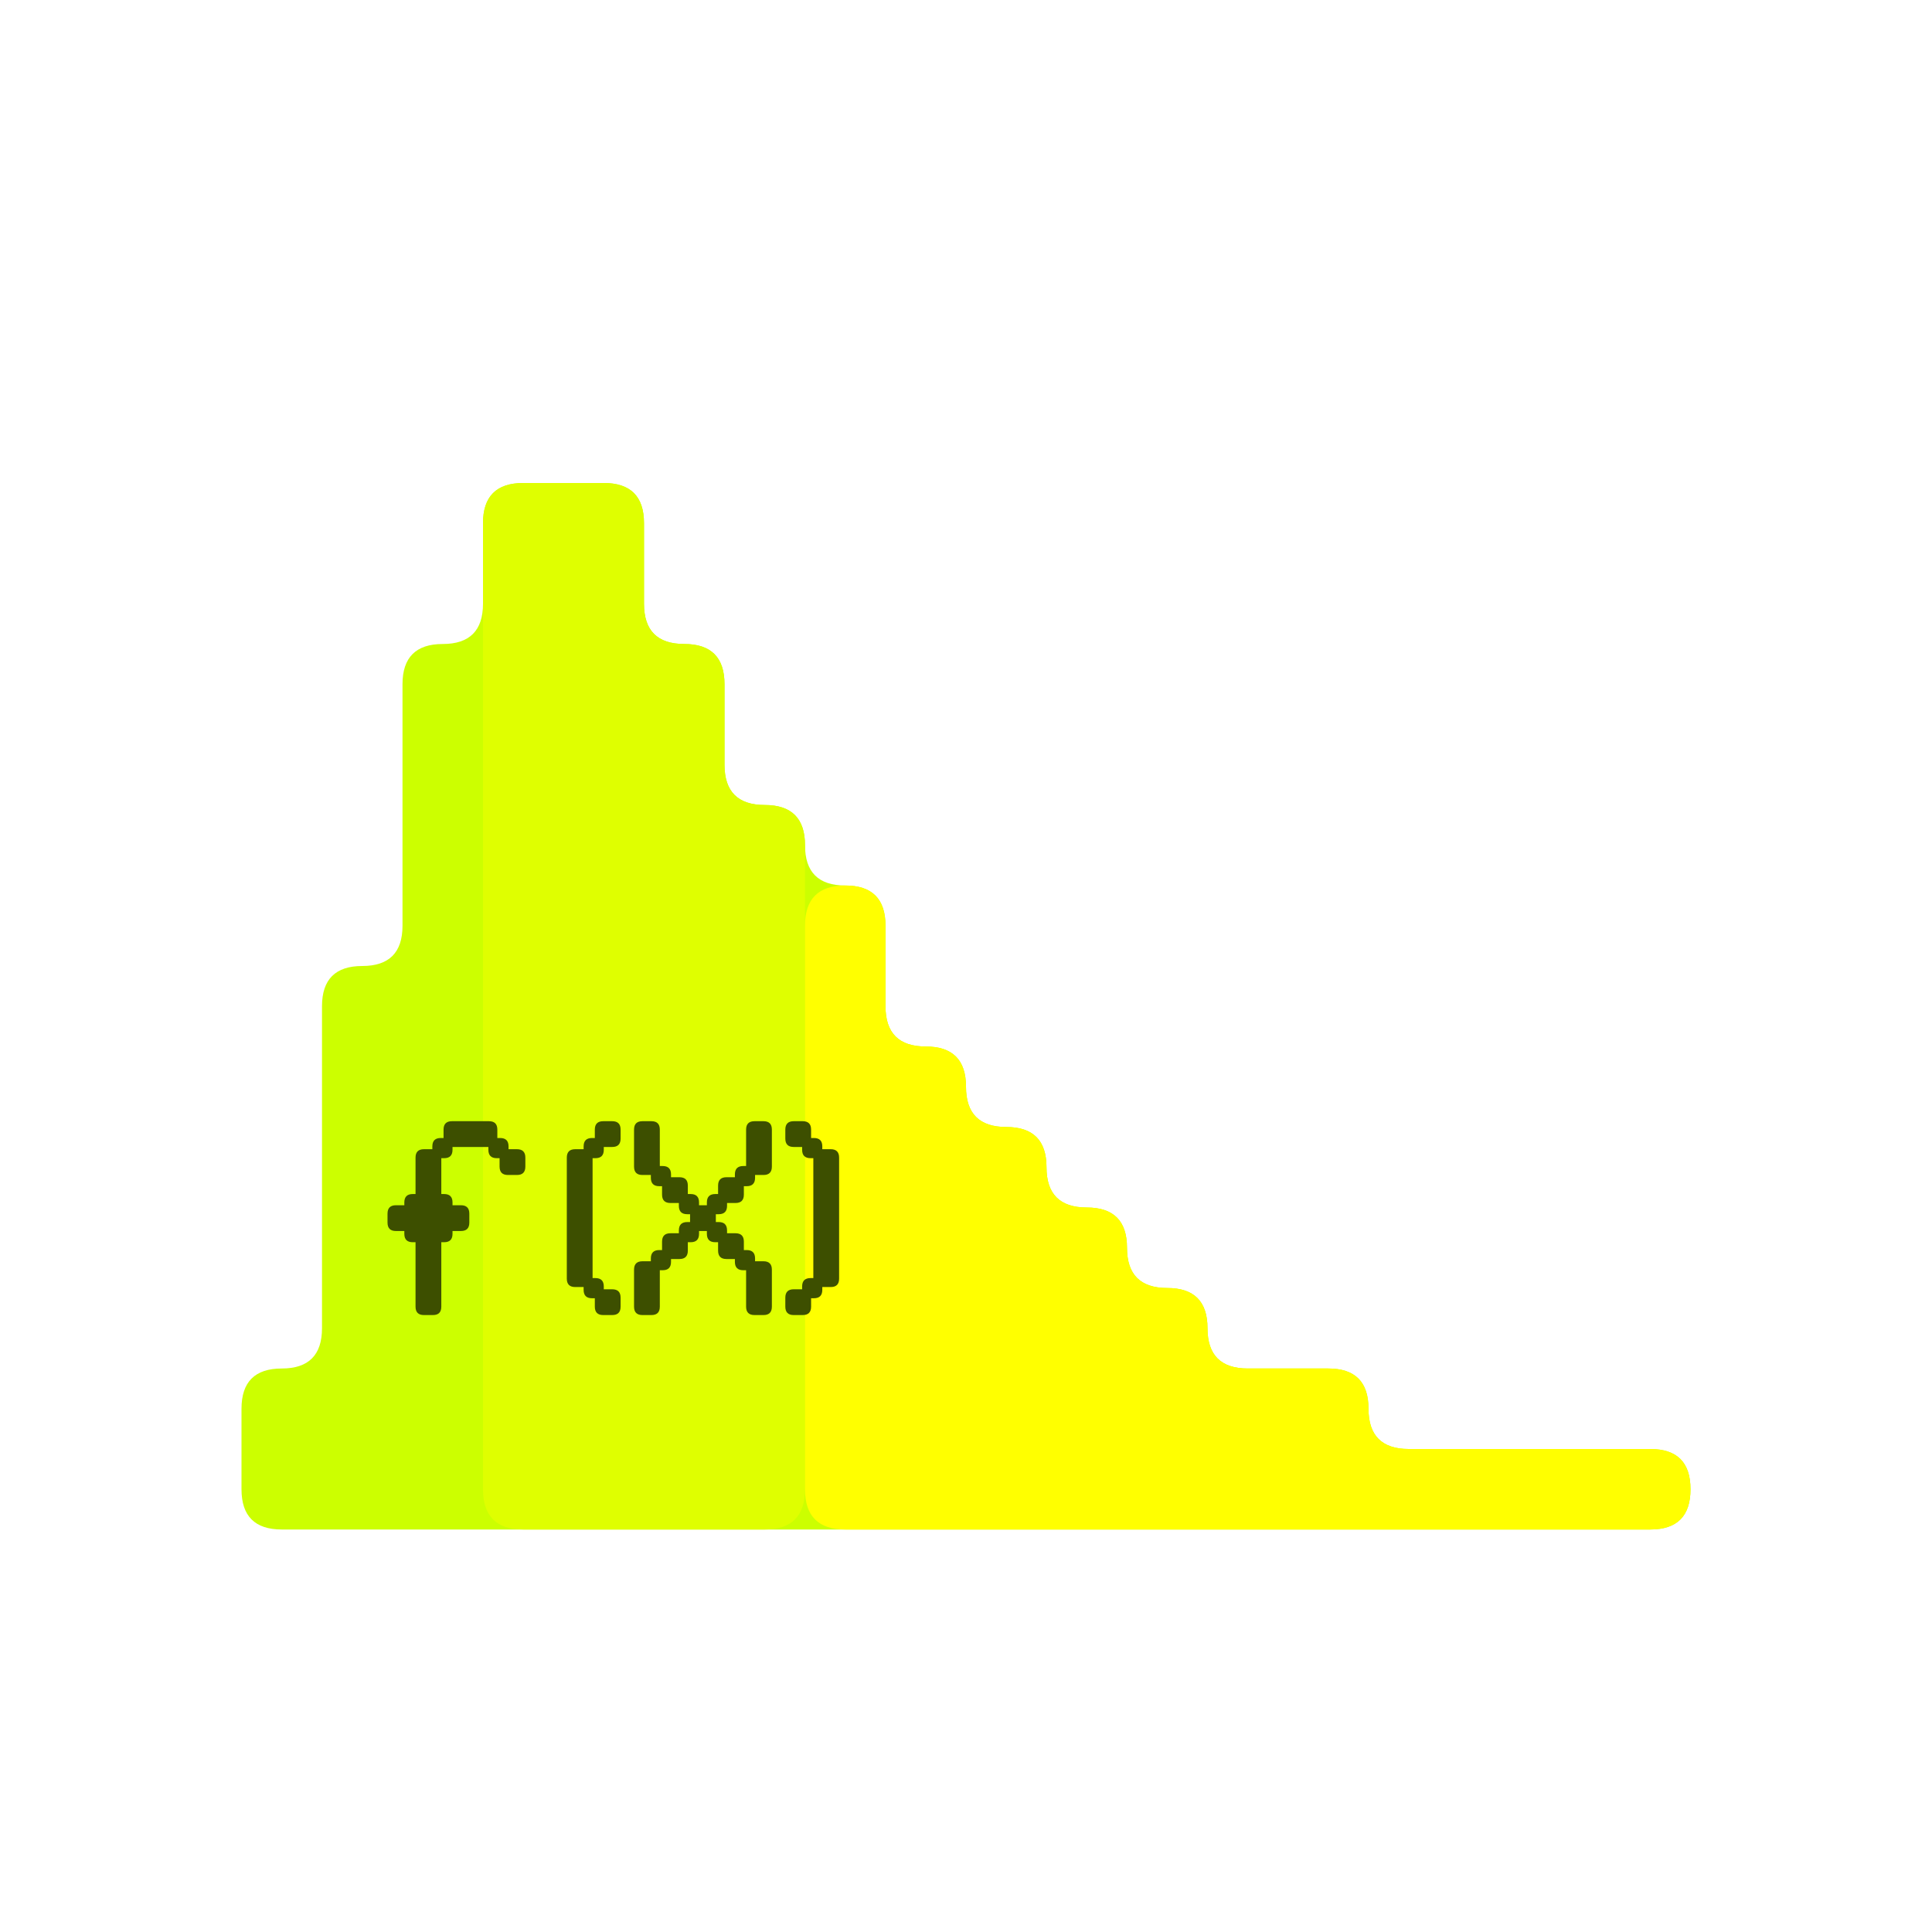
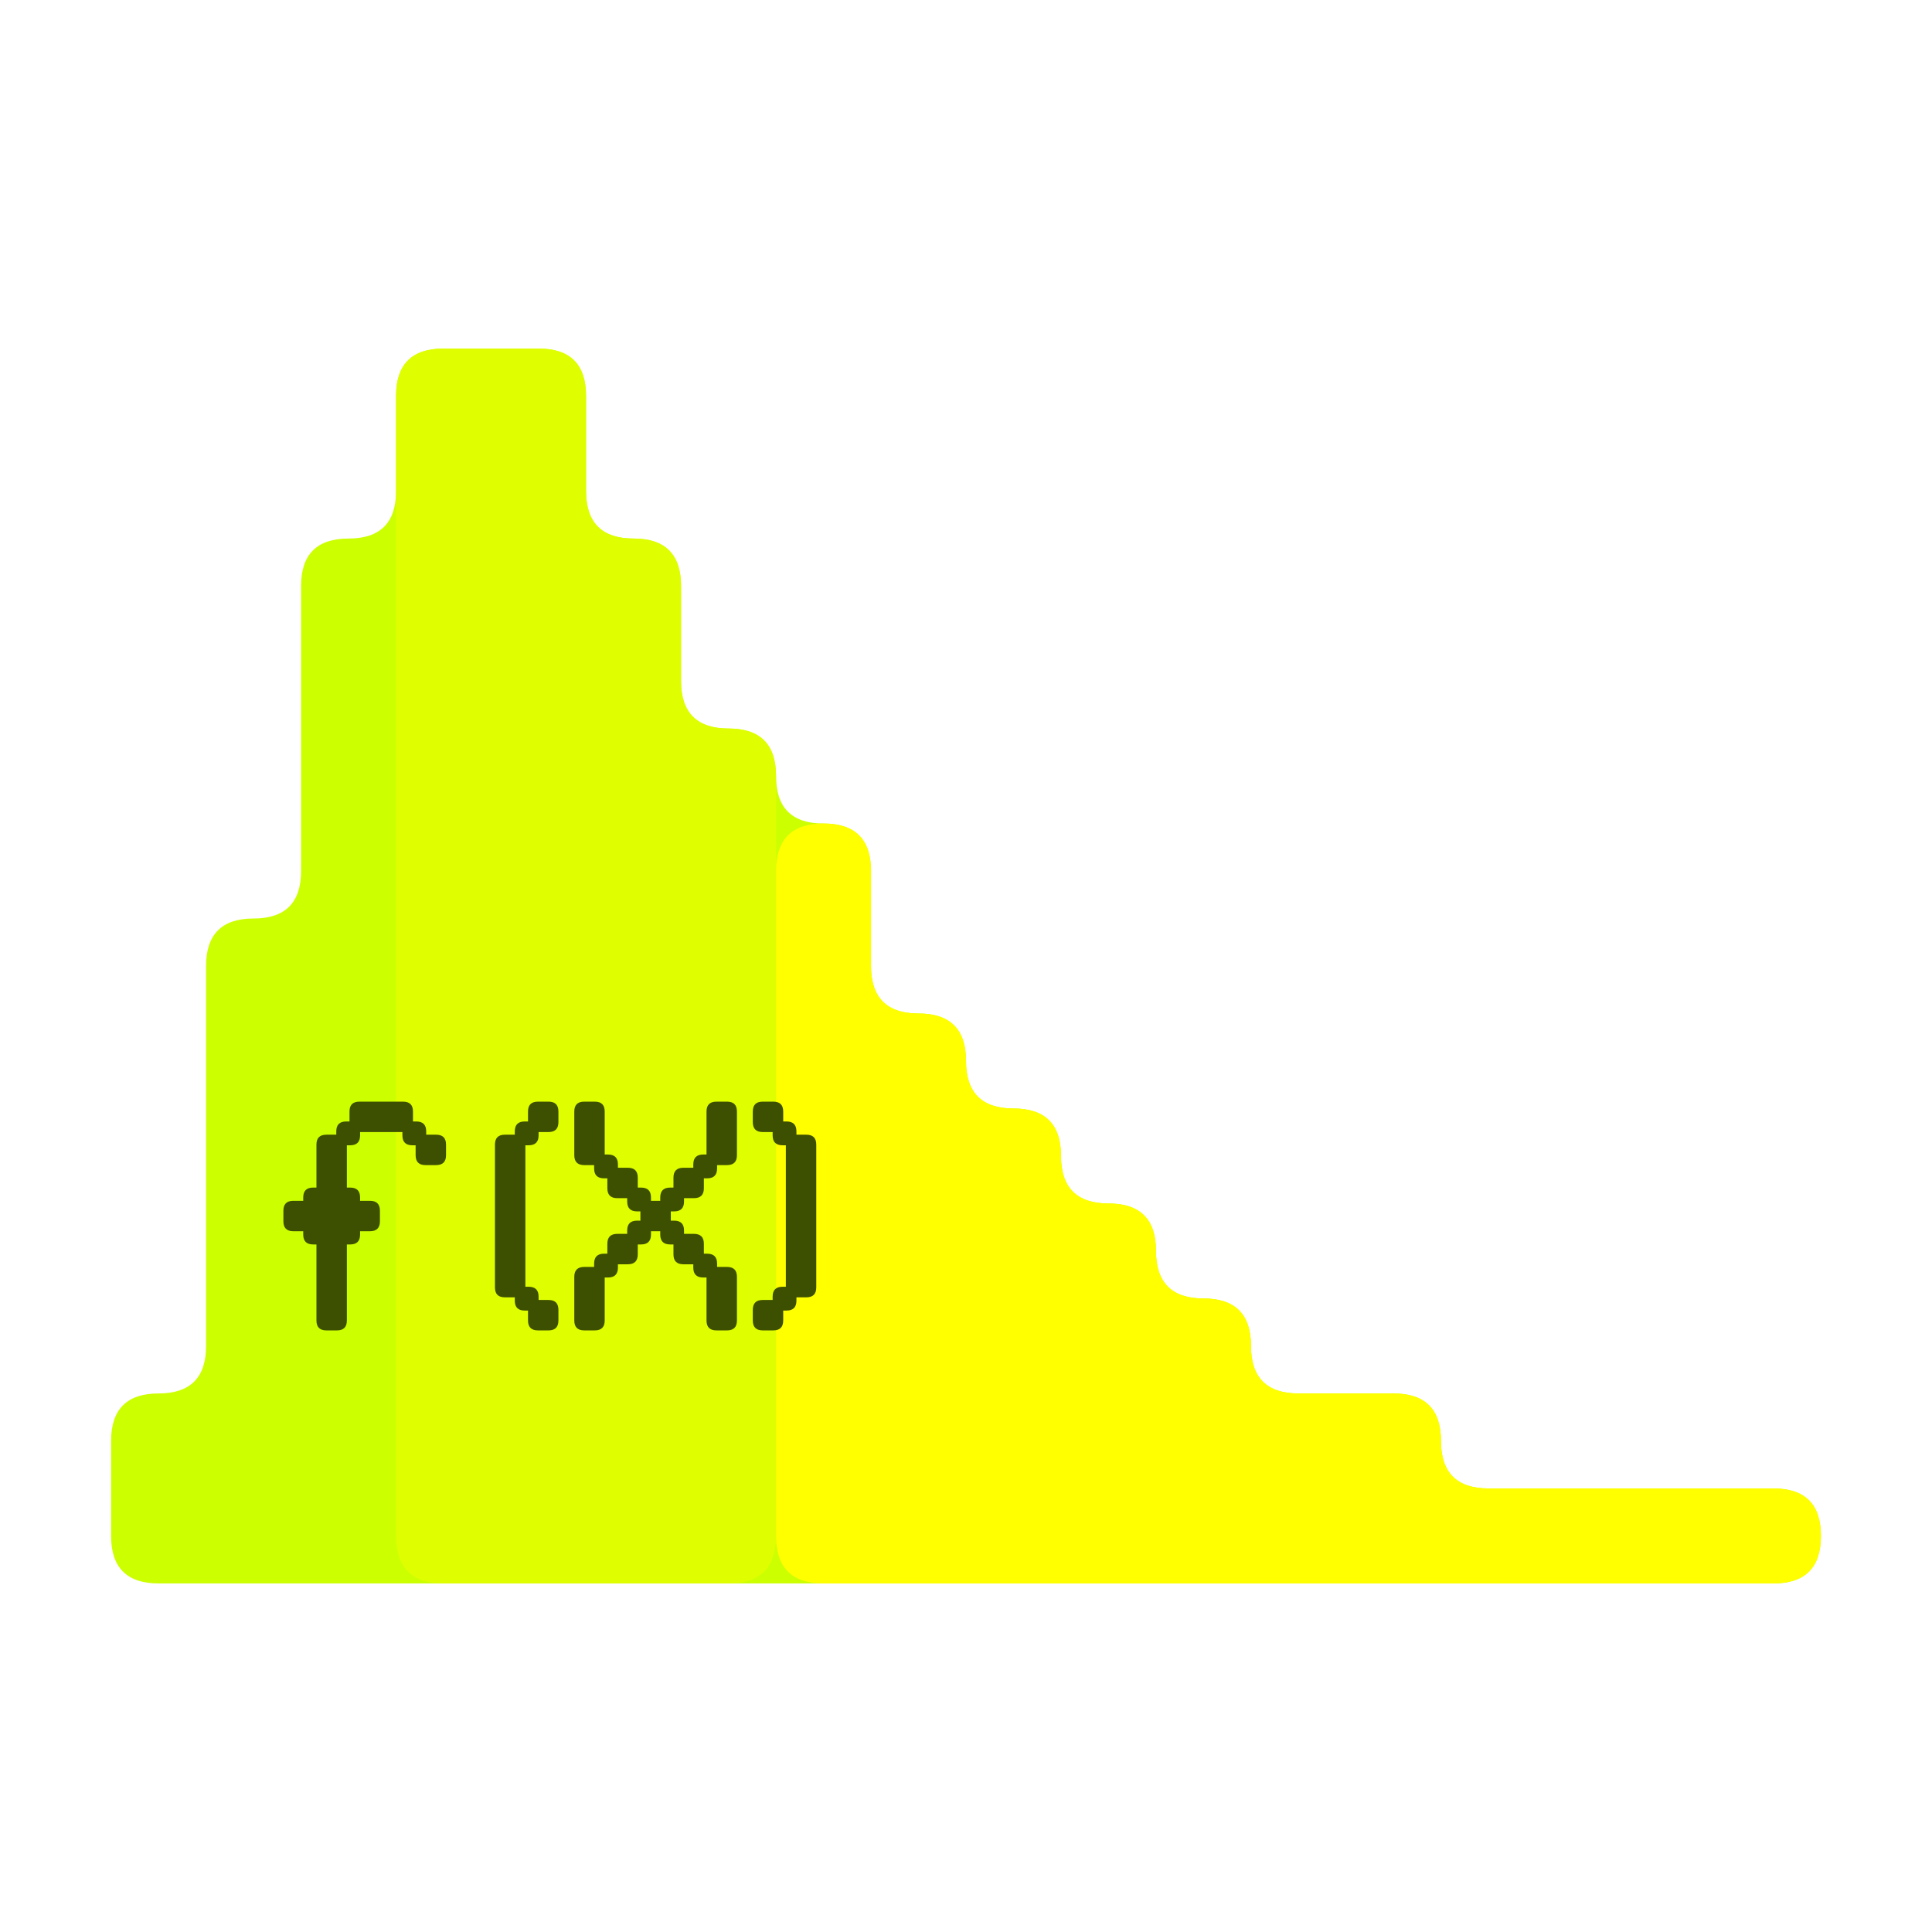
<svg xmlns="http://www.w3.org/2000/svg" viewBox="0 0 24 24" width="1024" height="1024">
  <rect width="24" height="24" fill="#FFFFFF" />
-   <path d="M3.500 19.000Q3 19 3.000 18.500L3.000 17.500Q3 17 3.500 17.000L3.500 17.000Q4 17 4.000 16.500L4.000 12.500Q4 12 4.500 12.000L4.500 12.000Q5 12 5.000 11.500L5.000 8.500Q5 8 5.500 8.000L5.500 8.000Q6 8 6.000 7.500L6.000 6.500Q6 6 6.500 6.000L7.500 6.000Q8 6 8.000 6.500L8.000 7.500Q8 8 8.500 8.000L8.500 8.000Q9 8 9.000 8.500L9.000 9.500Q9 10 9.500 10.000L9.500 10.000Q10 10 10.000 10.500L10.000 10.500Q10 11 10.500 11.000L10.500 11.000Q11 11 11.000 11.500L11.000 12.500Q11 13 11.500 13.000L11.500 13.000Q12 13 12.000 13.500L12.000 13.500Q12 14 12.500 14.000L12.500 14.000Q13 14 13.000 14.500L13.000 14.500Q13 15 13.500 15.000L13.500 15.000Q14 15 14.000 15.500L14.000 15.500Q14 16 14.500 16.000L14.500 16.000Q15 16 15.000 16.500L15.000 16.500Q15 17 15.500 17.000L16.500 17.000Q17 17 17.000 17.500L17.000 17.500Q17 18 17.500 18.000L20.500 18.000Q21 18 21.000 18.500L21.000 18.500Q21 19 20.500 19.000Z" fill="#CCFF00" />
-   <path d="M6.500 19.000Q6 19 6.000 18.500L6.000 6.500Q6 6 6.500 6.000L7.500 6.000Q8 6 8.000 6.500L8.000 7.500Q8 8 8.500 8.000L8.500 8.000Q9 8 9.000 8.500L9.000 9.500Q9 10 9.500 10.000L9.500 10.000Q10 10 10.000 10.500L10.000 18.500Q10 19 9.500 19.000Z" fill="#DFFF00" />
-   <path d="M10.500 19.000Q10 19 10.000 18.500L10.000 11.500Q10 11 10.500 11.000L10.500 11.000Q11 11 11.000 11.500L11.000 12.500Q11 13 11.500 13.000L11.500 13.000Q12 13 12.000 13.500L12.000 13.500Q12 14 12.500 14.000L12.500 14.000Q13 14 13.000 14.500L13.000 14.500Q13 15 13.500 15.000L13.500 15.000Q14 15 14.000 15.500L14.000 15.500Q14 16 14.500 16.000L14.500 16.000Q15 16 15.000 16.500L15.000 16.500Q15 17 15.500 17.000L16.500 17.000Q17 17 17.000 17.500L17.000 17.500Q17 18 17.500 18.000L20.500 18.000Q21 18 21.000 18.500L21.000 18.500Q21 19 20.500 19.000Z" fill="#FFFF00" />
-   <g fill="#3D4F00" transform="translate(4.8 13.914) scale(0.348)">
-     <path d="M2.34 0.04H3.66Q3.96 0.04 3.96 0.34V0.66Q3.96 0.96 3.66 0.96H2.34Q2.04 0.96 2.04 0.66V0.34Q2.04 0.04 2.34 0.04ZM1.34 1.04H1.66Q1.96 1.04 1.96 1.34V1.66Q1.96 1.96 1.66 1.96H1.34Q1.04 1.96 1.04 1.66V1.34Q1.04 1.04 1.34 1.04ZM4.34 1.04H4.66Q4.96 1.04 4.96 1.34V1.66Q4.96 1.96 4.66 1.96H4.34Q4.04 1.96 4.04 1.66V1.34Q4.04 1.04 4.34 1.04ZM1.34 2.04H1.66Q1.96 2.04 1.96 2.34V2.66Q1.96 2.96 1.66 2.96H1.34Q1.04 2.96 1.04 2.66V2.34Q1.04 2.04 1.34 2.04ZM0.34 3.04H2.66Q2.96 3.04 2.96 3.34V3.66Q2.96 3.96 2.66 3.96H0.34Q0.04 3.96 0.04 3.66V3.34Q0.04 3.04 0.34 3.04ZM1.34 4.04H1.66Q1.96 4.04 1.96 4.34V4.66Q1.96 4.96 1.66 4.96H1.34Q1.04 4.96 1.04 4.66V4.34Q1.04 4.04 1.34 4.04ZM1.34 5.04H1.66Q1.96 5.04 1.96 5.34V5.66Q1.96 5.96 1.66 5.96H1.34Q1.04 5.96 1.04 5.66V5.34Q1.04 5.04 1.34 5.04ZM1.34 6.04H1.66Q1.96 6.04 1.96 6.34V6.66Q1.96 6.96 1.66 6.96H1.34Q1.04 6.96 1.04 6.66V6.34Q1.04 6.04 1.34 6.04ZM0.34 3.04H0.66Q0.96 3.04 0.96 3.34V3.66Q0.96 3.96 0.66 3.96H0.34Q0.04 3.96 0.04 3.66V3.34Q0.04 3.04 0.34 3.04ZM1.34 1.04H1.66Q1.96 1.04 1.96 1.34V6.66Q1.96 6.96 1.66 6.96H1.34Q1.04 6.96 1.04 6.66V1.34Q1.04 1.04 1.34 1.04ZM2.34 0.04H2.66Q2.96 0.04 2.96 0.34V0.66Q2.96 0.96 2.66 0.96H2.34Q2.04 0.96 2.04 0.66V0.34Q2.04 0.04 2.34 0.04ZM2.34 3.04H2.66Q2.96 3.04 2.96 3.34V3.66Q2.96 3.96 2.66 3.96H2.34Q2.04 3.96 2.04 3.66V3.34Q2.04 3.04 2.34 3.04ZM3.34 0.04H3.66Q3.96 0.04 3.96 0.34V0.66Q3.96 0.96 3.66 0.96H3.34Q3.04 0.96 3.04 0.66V0.34Q3.04 0.04 3.34 0.04ZM4.34 1.04H4.66Q4.96 1.04 4.96 1.34V1.66Q4.96 1.96 4.66 1.96H4.34Q4.04 1.96 4.04 1.66V1.34Q4.04 1.04 4.34 1.04ZM3.94 0.64H4.06Q4.36 0.64 4.36 0.94V1.06Q4.36 1.36 4.06 1.36H3.94Q3.64 1.36 3.64 1.06V0.94Q3.64 0.64 3.94 0.64ZM1.94 0.64H2.06Q2.36 0.64 2.36 0.94V1.06Q2.36 1.36 2.06 1.36H1.94Q1.64 1.36 1.64 1.06V0.94Q1.64 0.64 1.94 0.64ZM1.94 2.64H2.06Q2.36 2.64 2.36 2.94V3.06Q2.36 3.36 2.06 3.36H1.94Q1.64 3.36 1.64 3.06V2.94Q1.64 2.64 1.94 2.64ZM0.94 3.64H1.06Q1.36 3.64 1.36 3.94V4.06Q1.36 4.36 1.06 4.36H0.94Q0.64 4.36 0.64 4.06V3.94Q0.64 3.64 0.94 3.64ZM0.94 2.64H1.06Q1.36 2.64 1.36 2.94V3.06Q1.36 3.36 1.06 3.36H0.94Q0.64 3.36 0.64 3.06V2.94Q0.64 2.64 0.94 2.64ZM1.94 3.64H2.06Q2.36 3.64 2.36 3.94V4.06Q2.36 4.36 2.06 4.36H1.94Q1.64 4.36 1.64 4.06V3.94Q1.64 3.64 1.94 3.64ZM7.74 0.04H8.06Q8.36 0.04 8.36 0.34V0.66Q8.36 0.96 8.06 0.96H7.74Q7.44 0.96 7.44 0.66V0.34Q7.44 0.04 7.74 0.04ZM6.74 1.04H7.06Q7.36 1.04 7.36 1.34V1.66Q7.36 1.96 7.06 1.96H6.74Q6.44 1.96 6.44 1.66V1.34Q6.44 1.04 6.74 1.04ZM6.74 2.04H7.06Q7.36 2.04 7.36 2.34V2.66Q7.36 2.96 7.06 2.96H6.74Q6.44 2.96 6.44 2.66V2.34Q6.44 2.04 6.74 2.04ZM6.74 3.04H7.06Q7.36 3.04 7.36 3.34V3.66Q7.36 3.96 7.06 3.96H6.74Q6.44 3.96 6.44 3.66V3.34Q6.44 3.04 6.74 3.04ZM6.74 4.04H7.06Q7.36 4.04 7.36 4.34V4.66Q7.36 4.96 7.06 4.96H6.74Q6.44 4.96 6.44 4.66V4.34Q6.44 4.04 6.74 4.04ZM6.74 5.04H7.06Q7.36 5.04 7.36 5.34V5.66Q7.36 5.96 7.06 5.96H6.74Q6.44 5.96 6.44 5.66V5.34Q6.44 5.04 6.74 5.04ZM7.74 6.04H8.06Q8.36 6.04 8.36 6.34V6.66Q8.36 6.96 8.06 6.96H7.74Q7.44 6.96 7.44 6.66V6.34Q7.44 6.04 7.74 6.04ZM6.74 1.04H7.06Q7.36 1.04 7.36 1.34V5.66Q7.36 5.96 7.06 5.96H6.74Q6.44 5.96 6.44 5.66V1.34Q6.44 1.04 6.74 1.04ZM7.74 0.04H8.06Q8.36 0.04 8.36 0.34V0.66Q8.36 0.96 8.06 0.96H7.74Q7.44 0.96 7.44 0.66V0.34Q7.44 0.04 7.74 0.04ZM7.74 6.04H8.06Q8.36 6.04 8.36 6.34V6.66Q8.36 6.96 8.06 6.96H7.74Q7.44 6.96 7.44 6.66V6.34Q7.44 6.04 7.74 6.04ZM7.34 0.64H7.46Q7.76 0.64 7.76 0.94V1.06Q7.76 1.36 7.46 1.36H7.34Q7.04 1.36 7.04 1.06V0.94Q7.04 0.64 7.34 0.64ZM7.34 5.64H7.46Q7.76 5.64 7.76 5.94V6.06Q7.76 6.36 7.46 6.36H7.34Q7.04 6.36 7.04 6.06V5.94Q7.04 5.64 7.34 5.64ZM9.14 0.04H9.46Q9.76 0.04 9.76 0.34V0.66Q9.76 0.96 9.46 0.96H9.14Q8.84 0.96 8.84 0.66V0.34Q8.84 0.04 9.14 0.04ZM13.14 0.04H13.46Q13.76 0.04 13.76 0.34V0.66Q13.76 0.96 13.46 0.96H13.14Q12.84 0.96 12.84 0.66V0.34Q12.84 0.04 13.14 0.04ZM9.14 1.04H9.46Q9.76 1.04 9.76 1.34V1.66Q9.76 1.96 9.46 1.96H9.14Q8.84 1.96 8.84 1.66V1.34Q8.84 1.04 9.14 1.04ZM13.14 1.04H13.46Q13.76 1.04 13.76 1.34V1.66Q13.76 1.96 13.46 1.96H13.14Q12.84 1.96 12.84 1.66V1.34Q12.84 1.04 13.14 1.04ZM10.14 2.04H10.46Q10.76 2.04 10.76 2.34V2.66Q10.76 2.96 10.46 2.96H10.14Q9.84 2.96 9.84 2.66V2.34Q9.84 2.04 10.14 2.04ZM12.14 2.04H12.46Q12.76 2.04 12.76 2.34V2.66Q12.76 2.96 12.46 2.96H12.14Q11.84 2.96 11.84 2.66V2.34Q11.84 2.04 12.14 2.04ZM11.14 3.04H11.46Q11.76 3.04 11.76 3.34V3.66Q11.76 3.96 11.46 3.96H11.14Q10.84 3.96 10.84 3.66V3.34Q10.84 3.04 11.14 3.04ZM10.14 4.04H10.46Q10.76 4.04 10.76 4.34V4.66Q10.76 4.96 10.46 4.96H10.14Q9.84 4.96 9.84 4.66V4.34Q9.84 4.04 10.14 4.04ZM12.14 4.04H12.46Q12.76 4.04 12.76 4.34V4.66Q12.76 4.96 12.46 4.96H12.14Q11.84 4.96 11.84 4.66V4.34Q11.84 4.04 12.14 4.04ZM9.14 5.04H9.46Q9.76 5.04 9.76 5.34V5.66Q9.76 5.96 9.46 5.96H9.14Q8.84 5.96 8.84 5.66V5.34Q8.84 5.04 9.14 5.04ZM13.14 5.04H13.46Q13.76 5.04 13.76 5.34V5.66Q13.76 5.96 13.46 5.96H13.14Q12.84 5.96 12.84 5.66V5.34Q12.84 5.04 13.14 5.04ZM9.14 6.04H9.46Q9.76 6.04 9.76 6.34V6.66Q9.76 6.96 9.46 6.96H9.14Q8.84 6.96 8.84 6.66V6.34Q8.84 6.04 9.14 6.04ZM13.14 6.04H13.46Q13.76 6.04 13.76 6.34V6.66Q13.76 6.96 13.46 6.96H13.14Q12.84 6.96 12.84 6.66V6.34Q12.84 6.04 13.14 6.04ZM9.14 0.04H9.46Q9.76 0.04 9.76 0.34V1.66Q9.76 1.96 9.46 1.96H9.14Q8.84 1.96 8.84 1.66V0.34Q8.84 0.04 9.14 0.04ZM9.14 5.04H9.46Q9.76 5.04 9.76 5.34V6.66Q9.76 6.96 9.46 6.96H9.14Q8.84 6.96 8.84 6.66V5.34Q8.84 5.04 9.14 5.04ZM10.14 2.04H10.46Q10.76 2.04 10.76 2.34V2.66Q10.76 2.96 10.46 2.96H10.14Q9.84 2.96 9.84 2.66V2.34Q9.84 2.04 10.14 2.04ZM10.14 4.04H10.46Q10.76 4.04 10.76 4.34V4.66Q10.76 4.96 10.46 4.96H10.14Q9.84 4.96 9.84 4.66V4.34Q9.84 4.04 10.14 4.04ZM11.14 3.04H11.46Q11.76 3.04 11.76 3.34V3.66Q11.76 3.96 11.46 3.96H11.14Q10.84 3.96 10.84 3.66V3.34Q10.84 3.04 11.14 3.04ZM12.14 2.04H12.46Q12.76 2.04 12.76 2.34V2.66Q12.76 2.96 12.46 2.96H12.14Q11.84 2.96 11.84 2.66V2.34Q11.84 2.04 12.14 2.04ZM12.14 4.04H12.46Q12.76 4.04 12.76 4.34V4.66Q12.76 4.96 12.46 4.96H12.14Q11.84 4.96 11.84 4.66V4.34Q11.84 4.04 12.14 4.04ZM13.14 0.04H13.46Q13.76 0.04 13.76 0.34V1.66Q13.76 1.96 13.46 1.96H13.14Q12.84 1.96 12.84 1.66V0.34Q12.84 0.04 13.14 0.04ZM13.14 5.04H13.46Q13.76 5.04 13.76 5.34V6.66Q13.76 6.96 13.46 6.96H13.14Q12.84 6.96 12.84 6.66V5.34Q12.84 5.04 13.14 5.04ZM9.74 1.64H9.86Q10.16 1.64 10.16 1.94V2.06Q10.16 2.36 9.86 2.36H9.74Q9.44 2.36 9.44 2.06V1.94Q9.44 1.64 9.74 1.64ZM10.74 2.64H10.86Q11.16 2.64 11.16 2.94V3.06Q11.16 3.36 10.86 3.36H10.74Q10.44 3.36 10.44 3.06V2.94Q10.44 2.64 10.74 2.64ZM12.74 1.64H12.86Q13.16 1.64 13.16 1.94V2.06Q13.16 2.36 12.86 2.36H12.74Q12.44 2.36 12.44 2.06V1.94Q12.44 1.64 12.74 1.64ZM11.74 3.64H11.86Q12.16 3.64 12.16 3.94V4.06Q12.16 4.36 11.86 4.36H11.74Q11.44 4.36 11.44 4.06V3.94Q11.44 3.64 11.74 3.64ZM11.74 2.64H11.86Q12.16 2.64 12.16 2.94V3.06Q12.16 3.36 11.86 3.36H11.74Q11.44 3.36 11.44 3.06V2.94Q11.44 2.64 11.74 2.64ZM10.74 3.64H10.86Q11.16 3.64 11.16 3.94V4.06Q11.16 4.36 10.86 4.36H10.74Q10.44 4.36 10.44 4.06V3.94Q10.44 3.64 10.74 3.64ZM12.74 4.64H12.86Q13.16 4.64 13.16 4.94V5.06Q13.16 5.36 12.86 5.36H12.74Q12.44 5.36 12.44 5.06V4.94Q12.44 4.64 12.74 4.64ZM9.74 4.64H9.86Q10.16 4.64 10.16 4.94V5.06Q10.16 5.36 9.86 5.36H9.74Q9.44 5.36 9.44 5.06V4.94Q9.44 4.64 9.74 4.64ZM14.54 0.04H14.86Q15.16 0.04 15.16 0.34V0.66Q15.16 0.96 14.86 0.96H14.54Q14.24 0.96 14.24 0.66V0.34Q14.24 0.04 14.54 0.04ZM15.54 1.04H15.86Q16.16 1.04 16.16 1.34V1.66Q16.16 1.96 15.86 1.96H15.54Q15.24 1.96 15.24 1.66V1.34Q15.24 1.04 15.54 1.04ZM15.54 2.04H15.86Q16.16 2.04 16.16 2.34V2.66Q16.16 2.96 15.86 2.96H15.54Q15.24 2.96 15.24 2.66V2.34Q15.24 2.04 15.54 2.04ZM15.54 3.04H15.86Q16.16 3.04 16.16 3.34V3.66Q16.16 3.96 15.86 3.96H15.54Q15.24 3.96 15.24 3.66V3.34Q15.24 3.04 15.54 3.04ZM15.54 4.04H15.86Q16.16 4.04 16.16 4.34V4.66Q16.16 4.96 15.86 4.96H15.54Q15.24 4.96 15.24 4.66V4.34Q15.24 4.04 15.54 4.04ZM15.54 5.04H15.86Q16.16 5.04 16.16 5.34V5.66Q16.16 5.96 15.86 5.96H15.54Q15.24 5.96 15.24 5.66V5.34Q15.24 5.04 15.54 5.04ZM14.54 6.04H14.86Q15.16 6.04 15.16 6.34V6.66Q15.16 6.96 14.86 6.96H14.54Q14.24 6.96 14.24 6.66V6.34Q14.24 6.04 14.54 6.04ZM14.54 0.04H14.86Q15.16 0.04 15.16 0.34V0.66Q15.16 0.96 14.86 0.96H14.54Q14.24 0.96 14.24 0.66V0.34Q14.24 0.04 14.54 0.04ZM14.54 6.04H14.86Q15.16 6.04 15.16 6.34V6.66Q15.16 6.96 14.86 6.96H14.54Q14.24 6.96 14.24 6.66V6.34Q14.24 6.04 14.54 6.04ZM15.54 1.04H15.86Q16.16 1.04 16.16 1.34V5.66Q16.16 5.96 15.86 5.96H15.54Q15.24 5.96 15.24 5.66V1.34Q15.24 1.04 15.54 1.04ZM15.14 0.64H15.26Q15.56 0.64 15.56 0.94V1.06Q15.56 1.36 15.26 1.36H15.14Q14.84 1.36 14.84 1.06V0.94Q14.84 0.64 15.14 0.64ZM15.14 5.64H15.26Q15.56 5.64 15.56 5.94V6.06Q15.56 6.36 15.26 6.36H15.14Q14.84 6.36 14.84 6.06V5.94Q14.84 5.64 15.14 5.64Z" />
+   <g id="zoom" transform="translate(12 12) scale(1.18) translate(-12 -12.5)">
+     <path d="M3.500 19.000Q3 19 3.000 18.500L3.000 17.500Q3 17 3.500 17.000L3.500 17.000Q4 17 4.000 16.500L4.000 12.500Q4 12 4.500 12.000L4.500 12.000Q5 12 5.000 11.500L5.000 8.500Q5 8 5.500 8.000L5.500 8.000Q6 8 6.000 7.500L6.000 6.500Q6 6 6.500 6.000L7.500 6.000Q8 6 8.000 6.500L8.000 7.500Q8 8 8.500 8.000L8.500 8.000Q9 8 9.000 8.500L9.000 9.500Q9 10 9.500 10.000L9.500 10.000Q10 10 10.000 10.500L10.000 10.500Q10 11 10.500 11.000L10.500 11.000Q11 11 11.000 11.500L11.000 12.500Q11 13 11.500 13.000L11.500 13.000Q12 13 12.000 13.500L12.000 13.500Q12 14 12.500 14.000L12.500 14.000Q13 14 13.000 14.500L13.000 14.500Q13 15 13.500 15.000L13.500 15.000Q14 15 14.000 15.500L14.000 15.500Q14 16 14.500 16.000L14.500 16.000Q15 16 15.000 16.500L15.000 16.500Q15 17 15.500 17.000L16.500 17.000Q17 17 17.000 17.500L17.000 17.500Q17 18 17.500 18.000L20.500 18.000Q21 18 21.000 18.500L21.000 18.500Q21 19 20.500 19.000Z" fill="#CCFF00" />
+     <path d="M6.500 19.000Q6 19 6.000 18.500L6.000 6.500Q6 6 6.500 6.000L7.500 6.000Q8 6 8.000 6.500L8.000 7.500Q8 8 8.500 8.000L8.500 8.000Q9 8 9.000 8.500L9.000 9.500Q9 10 9.500 10.000L9.500 10.000Q10 10 10.000 10.500L10.000 18.500Q10 19 9.500 19.000Z" fill="#DFFF00" />
+     <path d="M10.500 19.000Q10 19 10.000 18.500L10.000 11.500Q10 11 10.500 11.000L10.500 11.000Q11 11 11.000 11.500L11.000 12.500Q11 13 11.500 13.000L11.500 13.000Q12 13 12.000 13.500L12.000 13.500Q12 14 12.500 14.000L12.500 14.000Q13 14 13.000 14.500L13.000 14.500Q13 15 13.500 15.000L13.500 15.000Q14 15 14.000 15.500L14.000 15.500Q14 16 14.500 16.000L14.500 16.000Q15 16 15.000 16.500L15.000 16.500Q15 17 15.500 17.000L16.500 17.000Q17 17 17.000 17.500L17.000 17.500Q17 18 17.500 18.000L20.500 18.000Q21 18 21.000 18.500L21.000 18.500Q21 19 20.500 19.000Z" fill="#FFFF00" />
+     <g fill="#3D4F00" transform="translate(4.8 13.914) scale(0.348)">
+       <path d="M2.34 0.04H3.66Q3.96 0.04 3.96 0.34V0.66Q3.96 0.96 3.66 0.96H2.34Q2.04 0.96 2.04 0.66V0.34Q2.04 0.04 2.34 0.04ZM1.34 1.04H1.66Q1.96 1.04 1.96 1.34V1.66Q1.96 1.96 1.66 1.96H1.34Q1.04 1.96 1.04 1.66V1.34Q1.04 1.04 1.34 1.04ZM4.34 1.04H4.66Q4.96 1.04 4.96 1.34V1.66Q4.96 1.96 4.66 1.96H4.34Q4.04 1.96 4.04 1.66V1.34Q4.04 1.04 4.34 1.04ZM1.34 2.04H1.66Q1.96 2.04 1.96 2.34V2.66Q1.96 2.96 1.66 2.96H1.34Q1.04 2.96 1.04 2.66V2.34Q1.04 2.04 1.34 2.04ZM0.34 3.04H2.66Q2.96 3.04 2.96 3.34V3.66Q2.96 3.96 2.66 3.96H0.34Q0.04 3.96 0.04 3.66V3.34Q0.04 3.04 0.34 3.04ZM1.34 4.04H1.66Q1.96 4.04 1.96 4.34V4.66Q1.96 4.96 1.66 4.96H1.34Q1.04 4.96 1.04 4.66V4.34Q1.04 4.04 1.34 4.04ZM1.34 5.04H1.66Q1.96 5.04 1.96 5.34V5.66Q1.96 5.96 1.66 5.96H1.34Q1.04 5.96 1.04 5.66V5.34Q1.04 5.04 1.34 5.04ZM1.34 6.04H1.66Q1.96 6.04 1.96 6.34V6.66Q1.96 6.96 1.66 6.96H1.34Q1.04 6.96 1.04 6.66V6.34Q1.04 6.04 1.34 6.04ZM0.34 3.04H0.66Q0.96 3.04 0.96 3.34V3.66Q0.96 3.96 0.66 3.96H0.34Q0.04 3.96 0.04 3.66V3.34Q0.04 3.04 0.34 3.04ZM1.34 1.04H1.66Q1.96 1.04 1.96 1.34V6.66Q1.96 6.96 1.66 6.96H1.34Q1.04 6.96 1.04 6.66V1.34Q1.04 1.04 1.34 1.04ZM2.34 0.04H2.66Q2.96 0.04 2.96 0.34V0.66Q2.96 0.96 2.66 0.96H2.34Q2.04 0.96 2.04 0.66V0.34Q2.04 0.04 2.34 0.04ZM2.34 3.04H2.66Q2.96 3.04 2.96 3.34V3.66Q2.96 3.96 2.66 3.96H2.34Q2.04 3.96 2.04 3.66V3.34Q2.04 3.04 2.34 3.04ZM3.34 0.04H3.66Q3.96 0.04 3.96 0.34V0.66Q3.96 0.96 3.66 0.96H3.34Q3.04 0.96 3.04 0.66V0.34Q3.04 0.04 3.34 0.04ZM4.34 1.04H4.66Q4.96 1.04 4.96 1.34V1.66Q4.96 1.96 4.66 1.96H4.34Q4.04 1.96 4.04 1.66V1.34Q4.04 1.04 4.34 1.04ZM3.94 0.64H4.06Q4.36 0.64 4.36 0.94V1.06Q4.36 1.36 4.06 1.36H3.94Q3.64 1.36 3.64 1.06V0.94Q3.64 0.64 3.94 0.64ZM1.94 0.64H2.06Q2.36 0.64 2.36 0.94V1.06Q2.36 1.36 2.06 1.36H1.94Q1.64 1.36 1.64 1.06V0.94Q1.64 0.64 1.94 0.64ZM1.94 2.64H2.06Q2.36 2.64 2.36 2.94V3.06Q2.36 3.36 2.06 3.36H1.94Q1.64 3.36 1.64 3.06V2.94Q1.64 2.64 1.94 2.64ZM0.94 3.64H1.06Q1.36 3.64 1.36 3.94V4.06Q1.36 4.36 1.06 4.36H0.94Q0.64 4.36 0.64 4.06V3.94Q0.64 3.64 0.94 3.64ZM0.94 2.64H1.06Q1.36 2.64 1.36 2.94V3.06Q1.36 3.36 1.06 3.36H0.94Q0.64 3.36 0.64 3.06V2.94Q0.64 2.64 0.94 2.64ZM1.94 3.64H2.06Q2.36 3.64 2.36 3.94V4.06Q2.36 4.36 2.06 4.36H1.94Q1.64 4.36 1.64 4.06V3.94Q1.64 3.64 1.94 3.64ZM7.74 0.04H8.06Q8.36 0.04 8.36 0.34V0.66Q8.36 0.96 8.06 0.96H7.74Q7.44 0.96 7.44 0.66V0.34Q7.44 0.04 7.74 0.04ZM6.74 1.04H7.06Q7.36 1.04 7.36 1.34V1.66Q7.36 1.96 7.06 1.96H6.74Q6.44 1.96 6.44 1.66V1.34Q6.44 1.04 6.74 1.04ZM6.74 2.04H7.06Q7.36 2.04 7.36 2.34V2.66Q7.36 2.96 7.06 2.96H6.74Q6.44 2.96 6.44 2.66V2.34Q6.44 2.04 6.74 2.04ZM6.74 3.04H7.06Q7.36 3.04 7.36 3.34V3.66Q7.36 3.96 7.06 3.96H6.74Q6.44 3.96 6.44 3.66V3.34Q6.44 3.04 6.74 3.04ZM6.74 4.04H7.06Q7.36 4.04 7.36 4.34V4.66Q7.36 4.96 7.06 4.96H6.74Q6.44 4.96 6.44 4.66V4.34Q6.44 4.04 6.74 4.04ZM6.74 5.04H7.06Q7.36 5.04 7.36 5.34V5.66Q7.36 5.96 7.06 5.96H6.74Q6.44 5.96 6.44 5.66V5.34Q6.44 5.04 6.74 5.04ZM7.74 6.04H8.06Q8.36 6.04 8.36 6.34V6.66Q8.36 6.96 8.06 6.96H7.74Q7.44 6.96 7.44 6.66V6.34Q7.44 6.04 7.74 6.04ZM6.74 1.04H7.06Q7.36 1.04 7.36 1.34V5.66Q7.36 5.96 7.06 5.96H6.74Q6.44 5.96 6.44 5.66V1.34Q6.44 1.04 6.74 1.04ZM7.74 0.04H8.06Q8.36 0.04 8.36 0.34V0.66Q8.36 0.96 8.06 0.96H7.74Q7.44 0.96 7.44 0.66V0.34Q7.44 0.04 7.74 0.04ZM7.74 6.04H8.06Q8.36 6.04 8.36 6.34V6.66Q8.36 6.96 8.06 6.96H7.74Q7.44 6.96 7.44 6.66V6.34Q7.44 6.04 7.74 6.04ZM7.34 0.64H7.46Q7.76 0.64 7.76 0.94V1.06Q7.76 1.36 7.46 1.36H7.34Q7.04 1.36 7.04 1.06V0.94Q7.04 0.64 7.34 0.64ZM7.34 5.64H7.46Q7.76 5.64 7.76 5.94V6.06Q7.76 6.36 7.46 6.36H7.34Q7.04 6.36 7.04 6.06V5.94Q7.04 5.64 7.34 5.64ZM9.14 0.04H9.46Q9.76 0.04 9.76 0.34V0.66Q9.76 0.96 9.46 0.96H9.14Q8.84 0.96 8.84 0.66V0.34Q8.84 0.04 9.14 0.04ZM13.14 0.04H13.46Q13.76 0.04 13.76 0.34V0.66Q13.76 0.96 13.46 0.96H13.14Q12.84 0.96 12.84 0.66V0.34Q12.84 0.04 13.14 0.04ZM9.14 1.04H9.46Q9.76 1.04 9.76 1.34V1.66Q9.76 1.96 9.46 1.96H9.14Q8.84 1.96 8.84 1.66V1.34Q8.84 1.04 9.14 1.04ZM13.14 1.04H13.46Q13.76 1.04 13.76 1.34V1.66Q13.76 1.96 13.46 1.96H13.14Q12.84 1.96 12.84 1.66V1.34Q12.84 1.04 13.14 1.04ZM10.14 2.04H10.46Q10.76 2.04 10.76 2.34V2.66Q10.76 2.96 10.46 2.96H10.14Q9.84 2.96 9.84 2.66V2.34Q9.84 2.04 10.14 2.04ZM12.14 2.04H12.46Q12.76 2.04 12.76 2.34V2.66Q12.76 2.96 12.46 2.96H12.14Q11.84 2.96 11.84 2.66V2.34Q11.84 2.04 12.14 2.04ZM11.14 3.04H11.46Q11.76 3.04 11.76 3.34V3.66Q11.76 3.96 11.46 3.96H11.14Q10.84 3.96 10.84 3.66V3.34Q10.84 3.04 11.14 3.04ZM10.14 4.04H10.46Q10.76 4.04 10.76 4.34V4.66Q10.76 4.96 10.46 4.96H10.14Q9.84 4.96 9.84 4.66V4.34Q9.84 4.04 10.14 4.04ZM12.14 4.04H12.46Q12.76 4.04 12.76 4.34V4.66Q12.76 4.96 12.46 4.96H12.14Q11.84 4.96 11.84 4.66V4.34Q11.84 4.04 12.14 4.04ZM9.14 5.04H9.46Q9.76 5.04 9.76 5.34V5.66Q9.76 5.96 9.46 5.96H9.14Q8.84 5.96 8.84 5.66V5.34Q8.84 5.04 9.14 5.04ZM13.14 5.04H13.46Q13.76 5.04 13.76 5.34V5.66Q13.76 5.96 13.46 5.96H13.14Q12.84 5.96 12.84 5.66V5.34Q12.84 5.04 13.14 5.04ZM9.14 6.04H9.46Q9.76 6.04 9.76 6.34V6.66Q9.76 6.96 9.46 6.96H9.14Q8.84 6.96 8.84 6.66V6.34Q8.84 6.04 9.14 6.04ZM13.14 6.04H13.46Q13.76 6.04 13.76 6.34V6.66Q13.76 6.96 13.46 6.96H13.14Q12.84 6.96 12.84 6.66V6.34Q12.84 6.04 13.14 6.04ZM9.14 0.04H9.46Q9.76 0.04 9.76 0.34V1.66Q9.76 1.96 9.46 1.96H9.14Q8.84 1.96 8.84 1.66V0.34Q8.84 0.04 9.14 0.04ZM9.14 5.04H9.46Q9.76 5.04 9.76 5.34V6.66Q9.76 6.96 9.46 6.96H9.14Q8.84 6.96 8.84 6.66V5.34Q8.84 5.04 9.14 5.04ZM10.14 2.04H10.46Q10.76 2.04 10.76 2.34V2.66Q10.76 2.96 10.46 2.96H10.14Q9.84 2.96 9.84 2.66V2.34Q9.84 2.04 10.14 2.04ZM10.14 4.04H10.46Q10.76 4.04 10.76 4.34V4.66Q10.76 4.96 10.46 4.96H10.14Q9.84 4.96 9.84 4.66V4.34Q9.84 4.04 10.14 4.04ZM11.14 3.04H11.46Q11.76 3.04 11.76 3.34V3.66Q11.76 3.96 11.46 3.96H11.14Q10.84 3.96 10.84 3.66V3.34Q10.84 3.04 11.14 3.04ZM12.14 2.04H12.46Q12.76 2.04 12.76 2.34V2.66Q12.76 2.96 12.46 2.96H12.14Q11.84 2.96 11.84 2.66V2.34Q11.84 2.04 12.14 2.04ZM12.14 4.04H12.46Q12.76 4.04 12.76 4.34V4.66Q12.76 4.96 12.46 4.96H12.14Q11.84 4.96 11.84 4.66V4.34Q11.84 4.04 12.14 4.04ZM13.14 0.04H13.46Q13.76 0.04 13.76 0.34V1.66Q13.76 1.96 13.46 1.96H13.14Q12.84 1.96 12.84 1.66V0.34Q12.84 0.04 13.14 0.04ZM13.14 5.04H13.46Q13.76 5.04 13.76 5.34V6.66Q13.76 6.96 13.46 6.96H13.14Q12.84 6.96 12.84 6.66V5.34Q12.84 5.04 13.14 5.04ZM9.74 1.64H9.86Q10.16 1.64 10.16 1.94V2.06Q10.16 2.36 9.86 2.36H9.74Q9.44 2.36 9.44 2.06V1.94Q9.44 1.64 9.74 1.64ZM10.74 2.64H10.86Q11.16 2.64 11.16 2.94V3.06Q11.16 3.36 10.86 3.36H10.74Q10.44 3.36 10.44 3.06V2.94Q10.44 2.64 10.74 2.64ZM12.74 1.64H12.86Q13.16 1.64 13.16 1.94V2.06Q13.16 2.36 12.86 2.36H12.74Q12.44 2.36 12.44 2.06V1.94Q12.44 1.64 12.74 1.64ZM11.74 3.64H11.86Q12.16 3.64 12.16 3.94V4.06Q12.16 4.36 11.86 4.36H11.74Q11.44 4.36 11.44 4.06V3.94Q11.44 3.64 11.74 3.64ZM11.74 2.64H11.86Q12.16 2.64 12.16 2.94V3.06Q12.16 3.36 11.86 3.36H11.74Q11.44 3.36 11.44 3.06V2.94Q11.44 2.64 11.74 2.64ZM10.74 3.64H10.86Q11.16 3.64 11.16 3.94V4.06Q11.16 4.36 10.86 4.36H10.74Q10.44 4.36 10.44 4.06V3.94Q10.44 3.64 10.74 3.64ZM12.74 4.64H12.86Q13.16 4.64 13.16 4.94V5.06Q13.16 5.36 12.86 5.36H12.74Q12.44 5.36 12.44 5.06V4.94Q12.44 4.64 12.74 4.64ZM9.74 4.64H9.86Q10.16 4.64 10.16 4.94V5.06Q10.16 5.36 9.86 5.36H9.74Q9.44 5.36 9.44 5.06V4.94Q9.44 4.64 9.74 4.64ZM14.54 0.04H14.86Q15.16 0.04 15.16 0.34V0.66Q15.16 0.96 14.86 0.96H14.54Q14.24 0.96 14.24 0.66V0.34Q14.24 0.04 14.54 0.04ZM15.54 1.04H15.86Q16.16 1.04 16.16 1.34V1.66Q16.16 1.96 15.86 1.96H15.54Q15.24 1.96 15.24 1.66V1.34Q15.24 1.04 15.54 1.04ZM15.54 2.04H15.86Q16.16 2.04 16.16 2.34V2.66Q16.16 2.96 15.86 2.96H15.54Q15.24 2.96 15.24 2.66V2.34Q15.24 2.04 15.54 2.04ZM15.54 3.04H15.86Q16.16 3.04 16.16 3.34V3.66Q16.16 3.96 15.86 3.96H15.54Q15.24 3.96 15.24 3.66V3.34Q15.24 3.04 15.54 3.04ZM15.54 4.04H15.86Q16.16 4.04 16.16 4.34V4.66Q16.16 4.96 15.86 4.96H15.54Q15.24 4.96 15.24 4.66V4.34Q15.24 4.04 15.54 4.04ZM15.54 5.04H15.86Q16.16 5.04 16.16 5.34V5.66Q16.16 5.96 15.86 5.96H15.54Q15.24 5.96 15.24 5.66V5.34Q15.24 5.04 15.54 5.04ZM14.54 6.04H14.86Q15.16 6.04 15.16 6.34V6.66Q15.16 6.96 14.86 6.96H14.54Q14.24 6.96 14.24 6.66V6.34Q14.24 6.04 14.54 6.04ZM14.54 0.04H14.86Q15.16 0.04 15.16 0.34V0.66Q15.16 0.96 14.86 0.96H14.54Q14.24 0.96 14.24 0.66V0.34Q14.24 0.04 14.54 0.04ZM14.54 6.04H14.86Q15.16 6.04 15.16 6.34V6.66Q15.16 6.96 14.86 6.96H14.54Q14.24 6.96 14.24 6.66V6.34Q14.24 6.04 14.54 6.04ZM15.54 1.04H15.86Q16.16 1.04 16.16 1.34V5.66Q16.16 5.96 15.86 5.96H15.54Q15.24 5.96 15.24 5.66V1.34Q15.24 1.04 15.54 1.04ZM15.14 0.64H15.26Q15.56 0.64 15.56 0.94V1.06Q15.56 1.36 15.26 1.36H15.14Q14.84 1.36 14.84 1.06V0.94Q14.84 0.64 15.14 0.64ZM15.14 5.64H15.26Q15.56 5.64 15.56 5.94V6.06Q15.56 6.36 15.26 6.36H15.14Q14.84 6.36 14.84 6.06V5.94Q14.84 5.64 15.14 5.64Z" />
+     </g>
  </g>
</svg>
